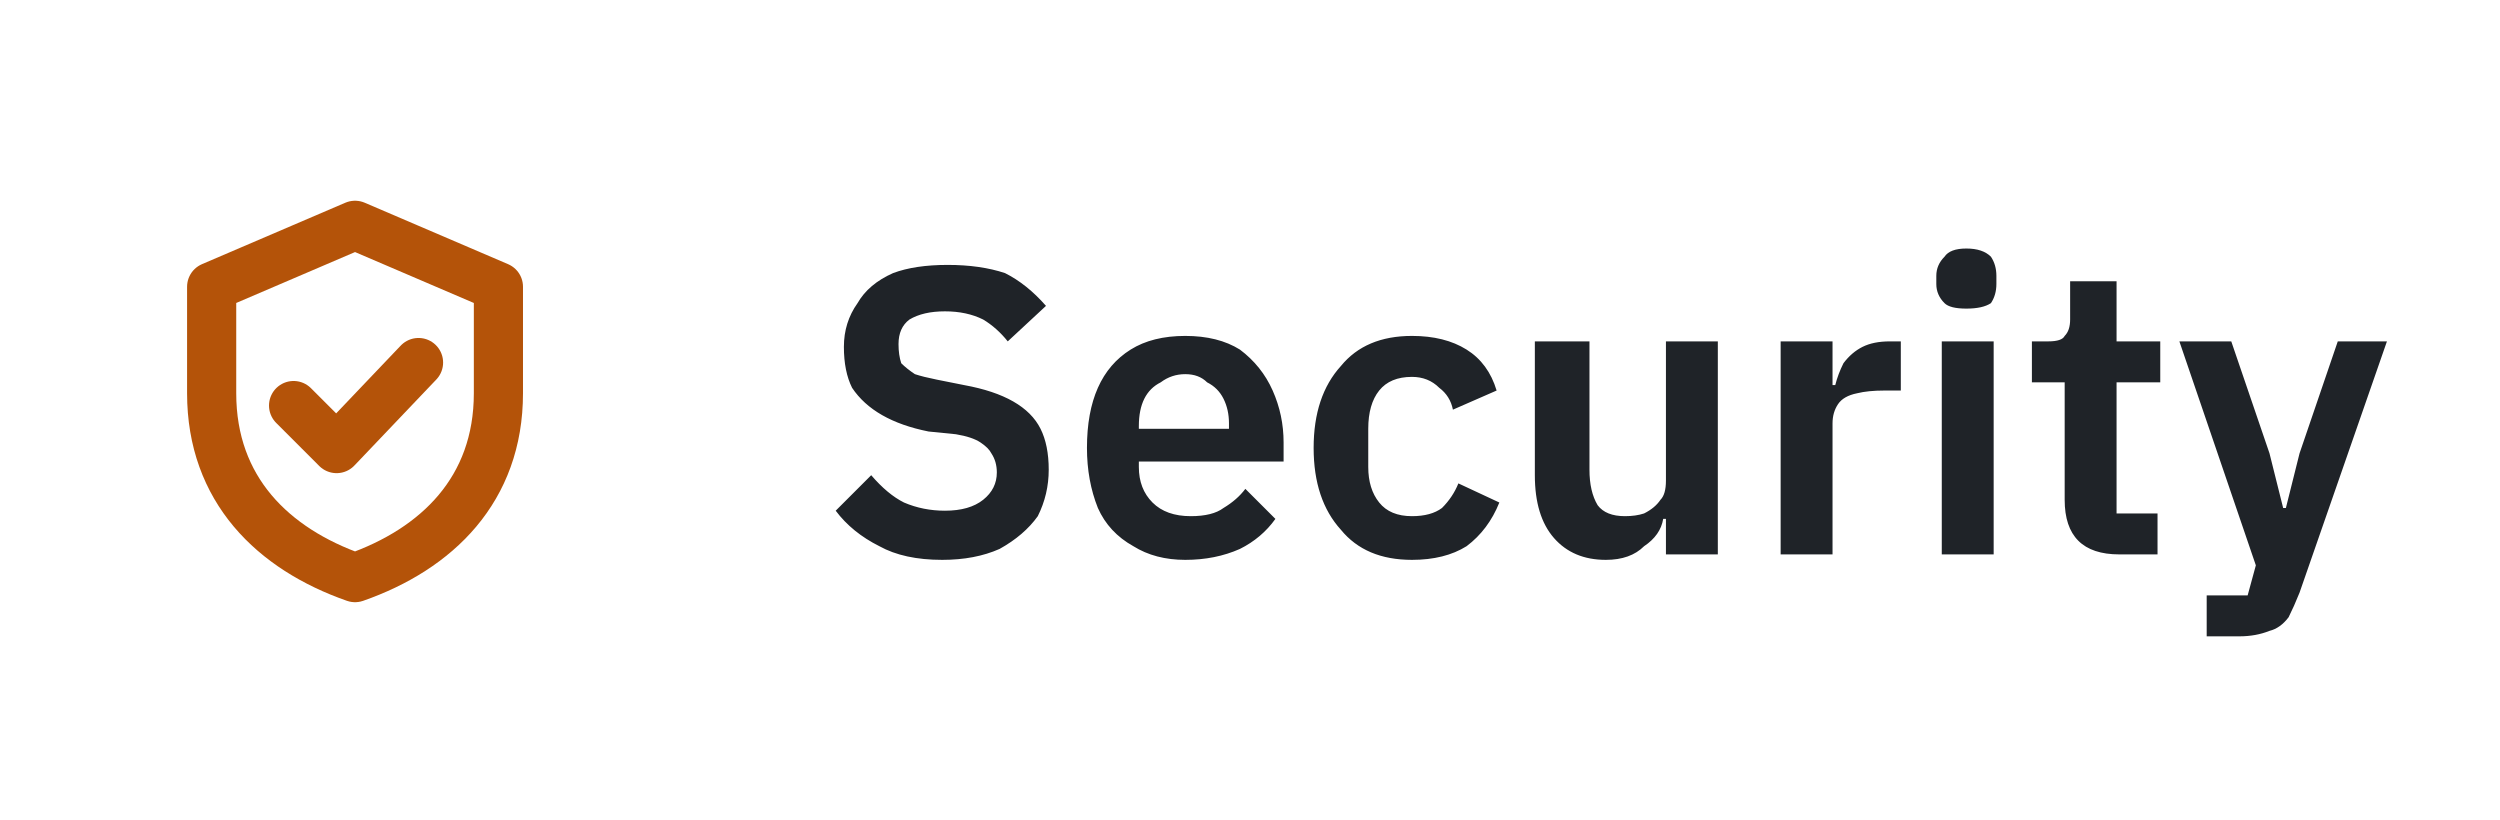
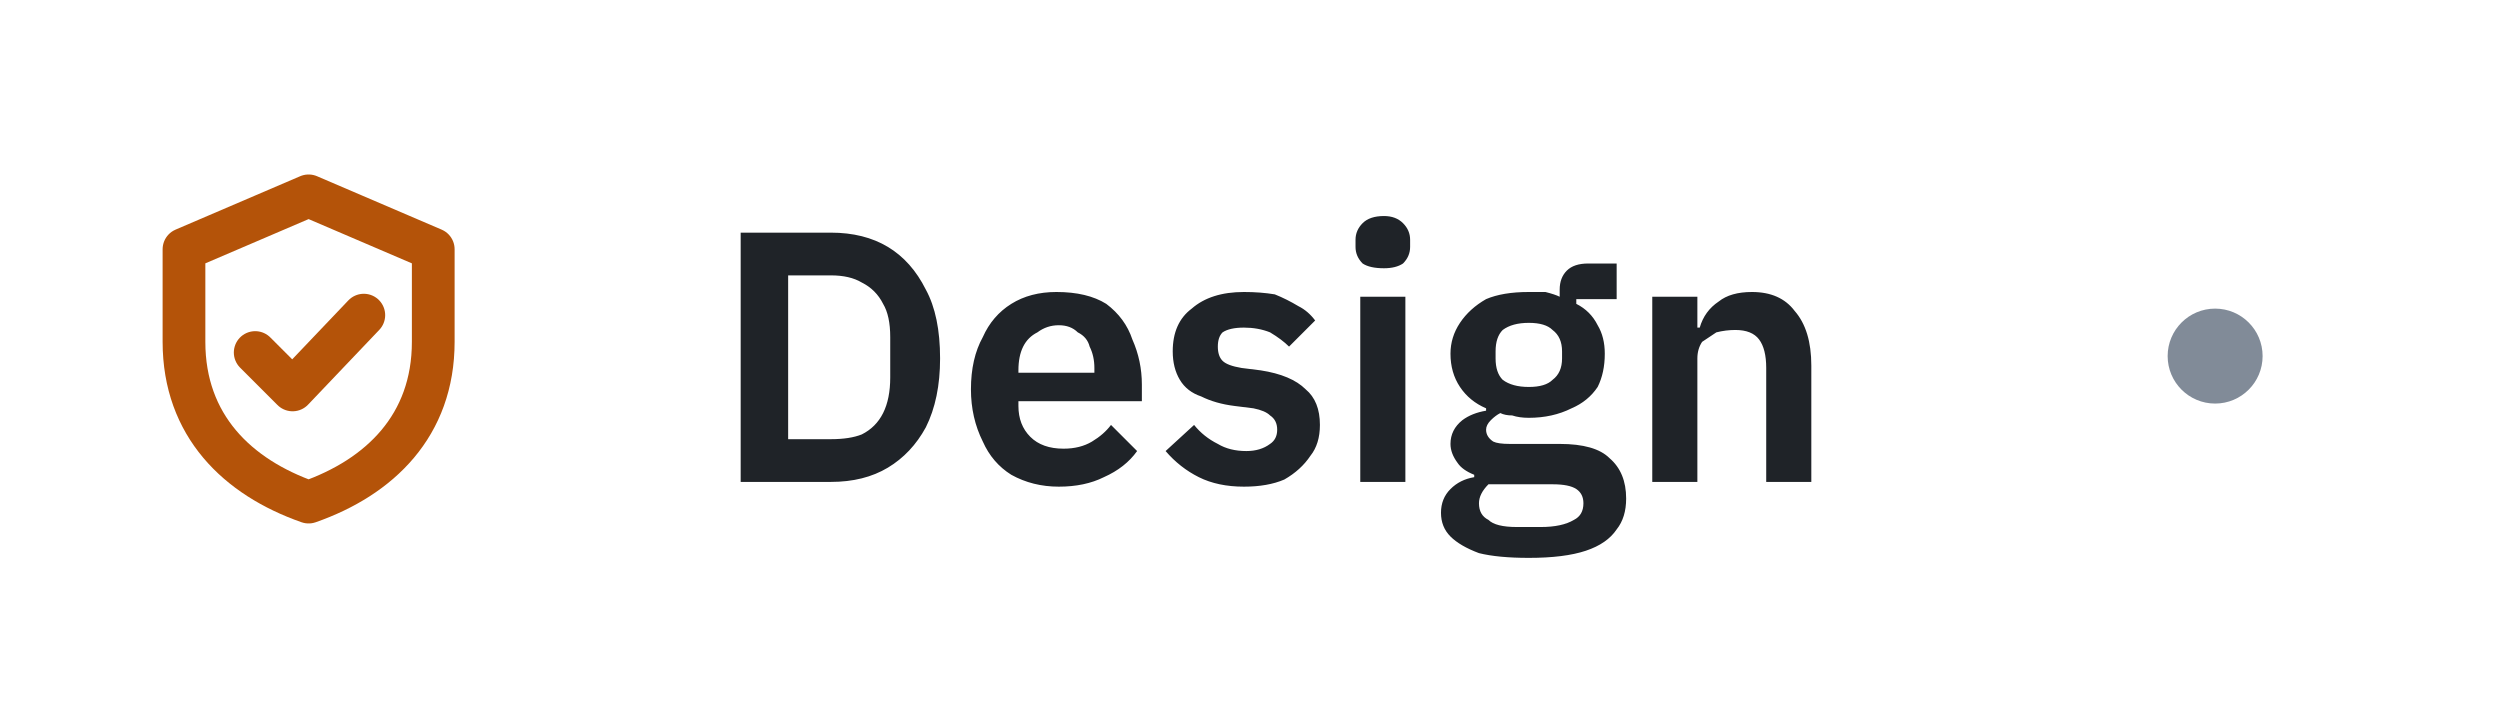
- <svg xmlns="http://www.w3.org/2000/svg" viewBox="0 0 91.54 30" width="91.54" height="30" role="img" aria-label="Security">
+ <svg xmlns="http://www.w3.org/2000/svg" viewBox="0 0 105.31 30" width="105.31" height="30" role="img" aria-label="Design">
  <g transform="translate(4 6) scale(0.75)" fill="none" stroke="#B45309" stroke-width="2.4" stroke-linecap="round" stroke-linejoin="round">
    <path d="M12 3l7 3v5.2c0 4.7-3 7.6-7 9-4-1.4-7-4.3-7-9V6z" />
    <path d="M9 11.8l2.1 2.1 4-4.2" />
  </g>
-   <path d="M34.5 20.5Q33.1 20.5 32.2 20Q31.2 19.5 30.6 18.7L31.9 17.4Q32.5 18.1 33.1 18.4Q33.8 18.7 34.6 18.7Q35.5 18.7 36 18.3Q36.5 17.9 36.5 17.3Q36.5 16.9 36.3 16.6Q36.2 16.4 35.9 16.2Q35.6 16 35 15.9L34 15.8Q33 15.6 32.3 15.2Q31.6 14.8 31.2 14.2Q30.9 13.6 30.9 12.7Q30.9 11.8 31.4 11.1Q31.8 10.4 32.7 10Q33.5 9.7 34.7 9.7Q35.9 9.7 36.8 10Q37.6 10.4 38.3 11.2L36.9 12.5Q36.5 12 36 11.7Q35.4 11.4 34.6 11.4Q33.8 11.4 33.3 11.7Q32.9 12 32.9 12.6Q32.9 13 33 13.3Q33.2 13.5 33.5 13.7Q33.8 13.8 34.3 13.9L35.3 14.1Q36.4 14.3 37.1 14.7Q37.8 15.1 38.1 15.7Q38.4 16.3 38.4 17.2Q38.4 18.1 38 18.9Q37.5 19.6 36.6 20.1Q35.7 20.5 34.5 20.5ZM43.4 20.5Q42.3 20.5 41.5 20Q40.6 19.5 40.2 18.6Q39.8 17.6 39.8 16.4Q39.8 15.1 40.2 14.2Q40.6 13.3 41.4 12.8Q42.2 12.3 43.4 12.3Q44.6 12.3 45.4 12.8Q46.2 13.4 46.6 14.3Q47 15.2 47 16.2V16.9H41.7V17.1Q41.7 17.9 42.2 18.4Q42.7 18.9 43.6 18.9Q44.4 18.9 44.8 18.6Q45.3 18.3 45.6 17.9L46.7 19Q46.2 19.7 45.4 20.1Q44.5 20.5 43.4 20.5ZM43.4 13.7Q42.9 13.7 42.5 14Q42.1 14.2 41.9 14.6Q41.7 15 41.7 15.6V15.7H45V15.5Q45 15 44.8 14.6Q44.6 14.2 44.2 14Q43.9 13.7 43.4 13.7ZM51.7 20.5Q50 20.5 49.1 19.4Q48.1 18.3 48.1 16.4Q48.1 14.5 49.1 13.4Q50 12.3 51.7 12.3Q52.9 12.3 53.7 12.8Q54.5 13.3 54.8 14.3L53.2 15Q53.1 14.5 52.7 14.2Q52.3 13.8 51.7 13.8Q50.9 13.8 50.5 14.3Q50.1 14.8 50.1 15.7V17.1Q50.1 17.9 50.5 18.4Q50.9 18.9 51.7 18.9Q52.4 18.9 52.8 18.6Q53.2 18.2 53.4 17.7L54.9 18.4Q54.5 19.4 53.7 20Q52.9 20.5 51.7 20.5ZM61 20.3V19H60.9Q60.8 19.6 60.2 20Q59.7 20.5 58.8 20.5Q57.6 20.5 56.9 19.7Q56.2 18.9 56.2 17.4V12.5H58.2V17.2Q58.2 18 58.5 18.5Q58.8 18.9 59.5 18.9Q59.9 18.9 60.2 18.8Q60.6 18.6 60.8 18.3Q61 18.1 61 17.6V12.5H62.9V20.3ZM67.1 20.3H65.2V12.5H67.1V14.1H67.2Q67.3 13.7 67.5 13.3Q67.8 12.9 68.2 12.7Q68.6 12.5 69.2 12.5H69.6V14.3H69Q68.4 14.3 68 14.4Q67.5 14.5 67.3 14.8Q67.1 15.1 67.1 15.5ZM72 11.3Q71.4 11.3 71.2 11.1Q70.9 10.8 70.9 10.4V10.1Q70.9 9.7 71.2 9.4Q71.4 9.1 72 9.1Q72.6 9.1 72.9 9.4Q73.1 9.7 73.1 10.1V10.4Q73.1 10.8 72.9 11.1Q72.6 11.3 72 11.3ZM71.1 20.3V12.5H73V20.3ZM79 20.3H77.6Q76.6 20.3 76.1 19.8Q75.6 19.3 75.6 18.3V14H74.4V12.5H75Q75.5 12.5 75.6 12.3Q75.8 12.1 75.8 11.7V10.3H77.5V12.5H79.1V14H77.5V18.8H79ZM84.2 16.6 85.6 12.5H87.4L84.2 21.7Q84 22.2 83.8 22.6Q83.5 23 83.1 23.1Q82.6 23.3 82 23.3H80.8V21.8H82.3L82.6 20.7L79.8 12.5H81.7L83.1 16.6L83.6 18.6H83.7Z" fill="#1F2328" />
+   <path d="M31.2 20.3V9.8H35Q36.4 9.8 37.4 10.4Q38.4 11 39 12.2Q39.6 13.3 39.6 15.1Q39.6 16.8 39 18Q38.4 19.1 37.4 19.7Q36.4 20.3 35 20.3ZM33.2 18.5H35Q35.8 18.5 36.3 18.3Q36.9 18 37.2 17.4Q37.5 16.8 37.5 15.9V14.2Q37.5 13.3 37.2 12.8Q36.9 12.2 36.3 11.9Q35.8 11.6 35 11.6H33.2ZM44.6 20.5Q43.5 20.5 42.6 20Q41.8 19.5 41.4 18.6Q40.9 17.6 40.9 16.4Q40.9 15.1 41.4 14.2Q41.8 13.3 42.6 12.8Q43.4 12.3 44.5 12.3Q45.8 12.3 46.6 12.8Q47.4 13.4 47.7 14.3Q48.1 15.2 48.1 16.2V16.9H42.9V17.1Q42.9 17.9 43.4 18.4Q43.9 18.9 44.8 18.9Q45.5 18.9 46 18.6Q46.5 18.3 46.8 17.9L47.9 19Q47.4 19.7 46.5 20.1Q45.7 20.5 44.6 20.5ZM44.6 13.7Q44.1 13.7 43.7 14Q43.3 14.2 43.1 14.6Q42.9 15 42.9 15.6V15.7H46.1V15.5Q46.1 15 45.9 14.6Q45.8 14.2 45.4 14Q45.1 13.7 44.6 13.7ZM52.4 20.5Q51.3 20.5 50.5 20.1Q49.7 19.7 49.1 19L50.3 17.9Q50.7 18.4 51.3 18.7Q51.8 19 52.5 19Q53.1 19 53.5 18.7Q53.8 18.5 53.8 18.1Q53.8 17.7 53.5 17.5Q53.3 17.3 52.8 17.2L52 17.1Q51.2 17 50.6 16.7Q50 16.5 49.7 16Q49.4 15.5 49.4 14.8Q49.4 13.6 50.2 13Q51 12.3 52.4 12.3Q53.1 12.3 53.7 12.4Q54.2 12.6 54.7 12.9Q55.1 13.1 55.4 13.5L54.3 14.6Q54 14.3 53.5 14Q53 13.8 52.4 13.8Q51.8 13.8 51.5 14Q51.3 14.2 51.3 14.6Q51.3 15 51.5 15.2Q51.7 15.4 52.3 15.5L53.1 15.6Q54.4 15.8 55 16.4Q55.6 16.9 55.6 17.9Q55.6 18.7 55.2 19.2Q54.8 19.8 54.1 20.2Q53.4 20.5 52.4 20.5ZM58.3 11.3Q57.7 11.3 57.4 11.1Q57.1 10.8 57.1 10.4V10.1Q57.1 9.7 57.4 9.4Q57.7 9.1 58.3 9.1Q58.8 9.1 59.1 9.4Q59.4 9.7 59.4 10.1V10.4Q59.4 10.8 59.1 11.1Q58.8 11.3 58.3 11.3ZM57.3 20.3V12.5H59.2V20.3ZM68.5 21Q68.5 21.8 68.1 22.3Q67.7 22.9 66.8 23.2Q65.9 23.5 64.4 23.5Q63.1 23.5 62.3 23.3Q61.5 23 61.1 22.6Q60.7 22.2 60.7 21.6Q60.7 21 61.1 20.6Q61.5 20.2 62.1 20.1V20Q61.6 19.8 61.4 19.5Q61.1 19.1 61.1 18.7Q61.1 18.1 61.6 17.7Q62 17.4 62.6 17.3V17.2Q61.9 16.9 61.5 16.3Q61.1 15.7 61.1 14.9Q61.1 14.2 61.5 13.6Q61.9 13 62.6 12.6Q63.3 12.3 64.4 12.3Q64.8 12.3 65.1 12.3Q65.5 12.4 65.7 12.5V12.2Q65.7 11.7 66 11.4Q66.3 11.1 66.9 11.1H68.1V12.6H66.4V12.8Q67 13.1 67.3 13.7Q67.6 14.2 67.6 14.9Q67.6 15.7 67.3 16.3Q66.9 16.9 66.2 17.2Q65.4 17.6 64.4 17.6Q64 17.6 63.7 17.5Q63.4 17.5 63.2 17.4Q63 17.5 62.8 17.7Q62.6 17.9 62.6 18.1Q62.6 18.4 62.9 18.6Q63.1 18.7 63.6 18.7H65.7Q67.2 18.7 67.8 19.3Q68.5 19.9 68.5 21ZM66.7 21.2Q66.7 20.8 66.4 20.6Q66.1 20.4 65.4 20.4H62.7Q62.5 20.6 62.4 20.8Q62.3 21 62.3 21.2Q62.3 21.7 62.7 21.9Q63 22.2 63.9 22.2H64.9Q65.8 22.2 66.3 21.9Q66.7 21.7 66.7 21.2ZM64.4 16.3Q65.1 16.3 65.4 16Q65.8 15.7 65.8 15.1V14.8Q65.8 14.2 65.4 13.9Q65.1 13.6 64.4 13.6Q63.7 13.6 63.3 13.9Q63 14.2 63 14.8V15.1Q63 15.7 63.3 16Q63.7 16.3 64.4 16.3ZM71.5 20.3H69.6V12.5H71.5V13.8H71.6Q71.8 13.1 72.4 12.7Q72.9 12.3 73.8 12.3Q75 12.3 75.6 13.1Q76.3 13.9 76.3 15.4V20.3H74.4V15.5Q74.4 14.7 74.1 14.3Q73.8 13.9 73.1 13.9Q72.7 13.9 72.3 14Q72 14.2 71.7 14.4Q71.5 14.7 71.5 15.1Z" fill="#1F2328" />
+   <circle cx="93.31" cy="15" r="2" fill="#818B98" />
</svg>
